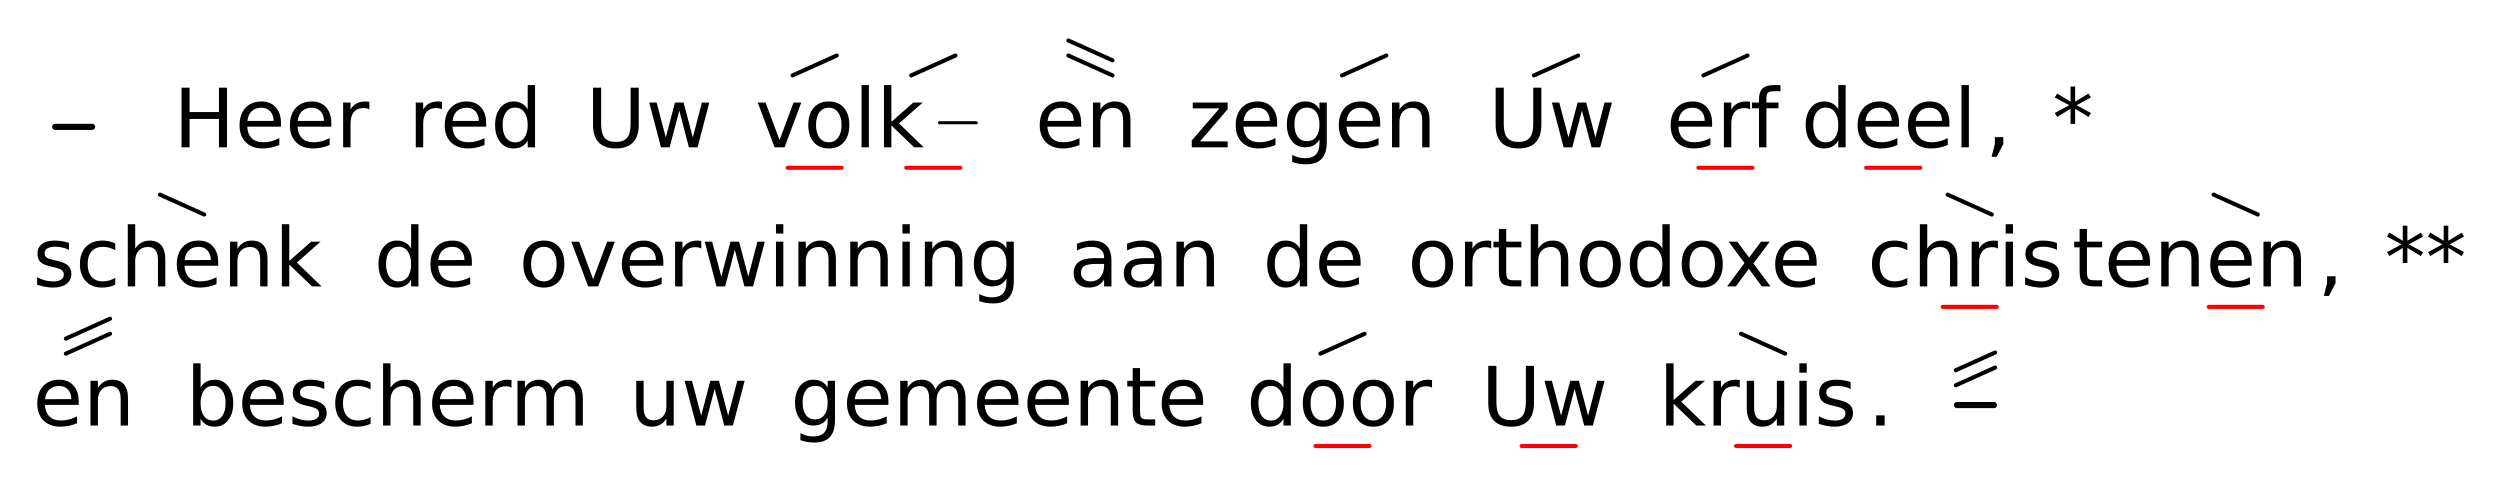
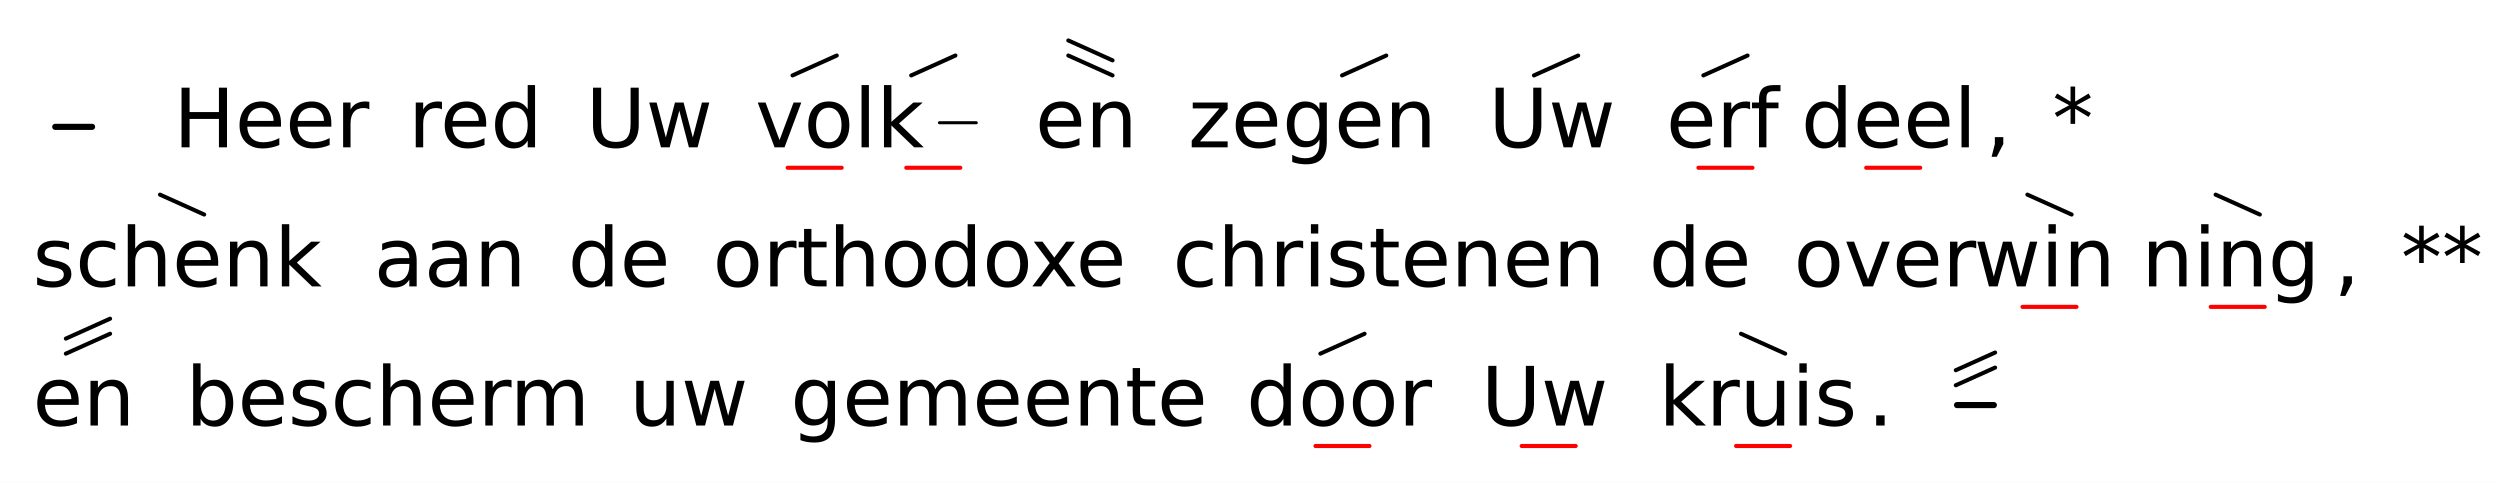
<svg xmlns="http://www.w3.org/2000/svg" class="vsa-svg" width="611" height="118" viewBox="0 0 611 118">
  <rect width="100%" height="100%" fill="white" />
  <g class="vsa-score">
    <g class="vsa-line" data-vsa-line="1">
      <g class="vsa-unit vsa-pitch-marker" data-vsa-unit="1">
        <line class="vsa-pitch-marker-dash" x1="13.50" y1="31.00" x2="22.50" y2="31.00" stroke="black" stroke-width="1.50" stroke-linecap="round" />
      </g>
      <g class="vsa-unit vsa-unit-text" data-vsa-unit="3">
        <text class="vsa-text vsa-free-text" x="42.40" y="36.00" xml:space="preserve" font-family="DejaVu Sans" font-size="20.00">Heer</text>
      </g>
      <g class="vsa-unit vsa-unit-text" data-vsa-unit="5">
        <text class="vsa-text vsa-free-text" x="99.80" y="36.00" xml:space="preserve" font-family="DejaVu Sans" font-size="20.00">red</text>
      </g>
      <g class="vsa-unit vsa-unit-text" data-vsa-unit="7">
        <text class="vsa-text vsa-free-text" x="143.20" y="36.00" xml:space="preserve" font-family="DejaVu Sans" font-size="20.00">Uw</text>
      </g>
      <g class="vsa-unit vsa-unit-scope" data-vsa-unit="9">
        <text class="vsa-text vsa-sung-text" x="184.60" y="36.00" xml:space="preserve" font-family="DejaVu Sans" font-size="20.00">volk</text>
        <line class="vsa-filler-line" x1="229.60" y1="30.00" x2="238.60" y2="30.00" stroke="black" stroke-width="0.75" stroke-linecap="round" />
        <g class="vsa-glyph-group vsa-upper-glyphs">
          <line class="vsa-glyph vsa-upper-glyph vsa-glyph-rise" x1="193.70" y1="18.43" x2="204.50" y2="13.57" stroke="black" stroke-width="1.00" stroke-linecap="round" />
          <line class="vsa-glyph vsa-upper-glyph vsa-glyph-rise" x1="222.70" y1="18.43" x2="233.50" y2="13.57" stroke="black" stroke-width="1.00" stroke-linecap="round" />
        </g>
        <g class="vsa-glyph-group vsa-lower-glyphs">
          <line class="vsa-glyph vsa-lower-glyph vsa-glyph-length" x1="192.50" y1="41.00" x2="205.70" y2="41.00" stroke="red" stroke-width="1.00" stroke-linecap="round" />
          <line class="vsa-glyph vsa-lower-glyph vsa-glyph-length" x1="221.50" y1="41.00" x2="234.70" y2="41.00" stroke="red" stroke-width="1.00" stroke-linecap="round" />
        </g>
      </g>
      <g class="vsa-unit vsa-unit-scope" data-vsa-unit="11">
        <text class="vsa-text vsa-sung-text" x="253.00" y="36.00" xml:space="preserve" font-family="DejaVu Sans" font-size="20.00">en</text>
        <g class="vsa-glyph-group vsa-upper-glyphs">
          <line class="vsa-glyph vsa-upper-glyph vsa-glyph-fall" x1="261.10" y1="13.57" x2="271.90" y2="18.43" stroke="black" stroke-width="1.00" stroke-linecap="round" />
          <line class="vsa-glyph vsa-upper-glyph vsa-glyph-fall" x1="261.10" y1="9.89" x2="271.90" y2="14.75" stroke="black" stroke-width="1.00" stroke-linecap="round" />
        </g>
        <g class="vsa-glyph-group vsa-lower-glyphs">
</g>
      </g>
      <g class="vsa-unit vsa-unit-text" data-vsa-unit="13">
        <text class="vsa-text vsa-free-text" x="290.40" y="36.00" xml:space="preserve" font-family="DejaVu Sans" font-size="20.00">ze</text>
      </g>
      <g class="vsa-unit vsa-unit-scope" data-vsa-unit="14">
        <text class="vsa-text vsa-sung-text" x="313.40" y="36.00" xml:space="preserve" font-family="DejaVu Sans" font-size="20.00">gen</text>
        <g class="vsa-glyph-group vsa-upper-glyphs">
          <line class="vsa-glyph vsa-upper-glyph vsa-glyph-rise" x1="328.00" y1="18.43" x2="338.80" y2="13.57" stroke="black" stroke-width="1.00" stroke-linecap="round" />
        </g>
        <g class="vsa-glyph-group vsa-lower-glyphs">
</g>
      </g>
      <g class="vsa-unit vsa-unit-scope" data-vsa-unit="16">
        <text class="vsa-text vsa-sung-text" x="363.80" y="36.00" xml:space="preserve" font-family="DejaVu Sans" font-size="20.00">Uw</text>
        <g class="vsa-glyph-group vsa-upper-glyphs">
          <line class="vsa-glyph vsa-upper-glyph vsa-glyph-rise" x1="374.90" y1="18.43" x2="385.70" y2="13.57" stroke="black" stroke-width="1.00" stroke-linecap="round" />
        </g>
        <g class="vsa-glyph-group vsa-lower-glyphs">
</g>
      </g>
      <g class="vsa-unit vsa-unit-scope" data-vsa-unit="18">
        <text class="vsa-text vsa-sung-text" x="407.20" y="36.00" xml:space="preserve" font-family="DejaVu Sans" font-size="20.00">erf</text>
        <g class="vsa-glyph-group vsa-upper-glyphs">
          <line class="vsa-glyph vsa-upper-glyph vsa-glyph-rise" x1="416.30" y1="18.43" x2="427.10" y2="13.57" stroke="black" stroke-width="1.00" stroke-linecap="round" />
        </g>
        <g class="vsa-glyph-group vsa-lower-glyphs">
          <line class="vsa-glyph vsa-lower-glyph vsa-glyph-length" x1="415.10" y1="41.00" x2="428.30" y2="41.00" stroke="red" stroke-width="1.00" stroke-linecap="round" />
        </g>
      </g>
      <g class="vsa-unit vsa-unit-scope" data-vsa-unit="19">
        <text class="vsa-text vsa-sung-text" x="440.20" y="36.00" xml:space="preserve" font-family="DejaVu Sans" font-size="20.00">deel</text>
        <g class="vsa-glyph-group vsa-upper-glyphs">
</g>
        <g class="vsa-glyph-group vsa-lower-glyphs">
          <line class="vsa-glyph vsa-lower-glyph vsa-glyph-length" x1="456.10" y1="41.00" x2="469.30" y2="41.00" stroke="red" stroke-width="1.00" stroke-linecap="round" />
        </g>
      </g>
      <g class="vsa-unit vsa-unit-text" data-vsa-unit="20">
        <text class="vsa-text vsa-free-text" x="485.20" y="36.00" xml:space="preserve" font-family="DejaVu Sans" font-size="20.00">,</text>
      </g>
      <g class="vsa-unit vsa-unit-text" data-vsa-unit="22">
        <text class="vsa-text vsa-free-text" x="501.60" y="36.00" xml:space="preserve" font-family="DejaVu Sans" font-size="20.00">*</text>
      </g>
    </g>
    <g class="vsa-line" data-vsa-line="2">
      <g class="vsa-unit vsa-unit-scope" data-vsa-unit="1">
        <text class="vsa-text vsa-sung-text" x="8.00" y="70.00" xml:space="preserve" font-family="DejaVu Sans" font-size="20.00">schenk</text>
        <g class="vsa-glyph-group vsa-upper-glyphs">
          <line class="vsa-glyph vsa-upper-glyph vsa-glyph-fall" x1="39.10" y1="47.57" x2="49.90" y2="52.43" stroke="black" stroke-width="1.00" stroke-linecap="round" />
        </g>
        <g class="vsa-glyph-group vsa-lower-glyphs">
</g>
      </g>
      <g class="vsa-unit vsa-unit-text" data-vsa-unit="3">
-         <text class="vsa-text vsa-free-text" x="91.40" y="70.00" xml:space="preserve" font-family="DejaVu Sans" font-size="20.00">de</text>
+         <text class="vsa-text vsa-free-text" x="91.40" y="70.00" xml:space="preserve" font-family="DejaVu Sans" font-size="20.00">aan</text>
      </g>
      <g class="vsa-unit vsa-unit-text" data-vsa-unit="5">
-         <text class="vsa-text vsa-free-text" x="126.80" y="70.00" xml:space="preserve" font-family="DejaVu Sans" font-size="20.00">overwinning</text>
+         <text class="vsa-text vsa-free-text" x="138.80" y="70.00" xml:space="preserve" font-family="DejaVu Sans" font-size="20.00">de</text>
      </g>
      <g class="vsa-unit vsa-unit-text" data-vsa-unit="7">
-         <text class="vsa-text vsa-free-text" x="261.20" y="70.00" xml:space="preserve" font-family="DejaVu Sans" font-size="20.00">aan</text>
+         <text class="vsa-text vsa-free-text" x="174.20" y="70.00" xml:space="preserve" font-family="DejaVu Sans" font-size="20.00">orthodoxe</text>
      </g>
      <g class="vsa-unit vsa-unit-text" data-vsa-unit="9">
-         <text class="vsa-text vsa-free-text" x="308.60" y="70.00" xml:space="preserve" font-family="DejaVu Sans" font-size="20.00">de</text>
+         <text class="vsa-text vsa-free-text" x="286.60" y="70.00" xml:space="preserve" font-family="DejaVu Sans" font-size="20.00">christenen</text>
      </g>
      <g class="vsa-unit vsa-unit-text" data-vsa-unit="11">
-         <text class="vsa-text vsa-free-text" x="344.00" y="70.00" xml:space="preserve" font-family="DejaVu Sans" font-size="20.00">orthodoxe</text>
+         <text class="vsa-text vsa-free-text" x="403.00" y="70.00" xml:space="preserve" font-family="DejaVu Sans" font-size="20.00">de</text>
      </g>
-       <g class="vsa-unit vsa-unit-scope" data-vsa-unit="13">
-         <text class="vsa-text vsa-sung-text" x="456.40" y="70.00" xml:space="preserve" font-family="DejaVu Sans" font-size="20.00">chris</text>
+       <g class="vsa-unit vsa-unit-text" data-vsa-unit="13">
+         <text class="vsa-text vsa-free-text" x="438.40" y="70.00" xml:space="preserve" font-family="DejaVu Sans" font-size="20.00">over</text>
+       </g>
+       <g class="vsa-unit vsa-unit-scope" data-vsa-unit="14">
+         <text class="vsa-text vsa-sung-text" x="482.40" y="70.00" xml:space="preserve" font-family="DejaVu Sans" font-size="20.00">win</text>
        <g class="vsa-glyph-group vsa-upper-glyphs">
-           <line class="vsa-glyph vsa-upper-glyph vsa-glyph-fall" x1="476.00" y1="47.57" x2="486.80" y2="52.43" stroke="black" stroke-width="1.00" stroke-linecap="round" />
+           <line class="vsa-glyph vsa-upper-glyph vsa-glyph-fall" x1="495.50" y1="47.57" x2="506.30" y2="52.43" stroke="black" stroke-width="1.00" stroke-linecap="round" />
        </g>
        <g class="vsa-glyph-group vsa-lower-glyphs">
-           <line class="vsa-glyph vsa-lower-glyph vsa-glyph-length" x1="474.80" y1="75.00" x2="488.00" y2="75.00" stroke="red" stroke-width="1.00" stroke-linecap="round" />
+           <line class="vsa-glyph vsa-lower-glyph vsa-glyph-length" x1="494.30" y1="75.00" x2="507.50" y2="75.00" stroke="red" stroke-width="1.00" stroke-linecap="round" />
        </g>
      </g>
-       <g class="vsa-unit vsa-unit-text" data-vsa-unit="14">
-         <text class="vsa-text vsa-free-text" x="506.40" y="70.00" xml:space="preserve" font-family="DejaVu Sans" font-size="20.00">te</text>
-       </g>
      <g class="vsa-unit vsa-unit-scope" data-vsa-unit="15">
-         <text class="vsa-text vsa-sung-text" x="526.40" y="70.00" xml:space="preserve" font-family="DejaVu Sans" font-size="20.00">nen</text>
+         <text class="vsa-text vsa-sung-text" x="523.40" y="70.00" xml:space="preserve" font-family="DejaVu Sans" font-size="20.00">ning</text>
        <g class="vsa-glyph-group vsa-upper-glyphs">
-           <line class="vsa-glyph vsa-upper-glyph vsa-glyph-fall" x1="541.00" y1="47.57" x2="551.80" y2="52.43" stroke="black" stroke-width="1.00" stroke-linecap="round" />
+           <line class="vsa-glyph vsa-upper-glyph vsa-glyph-fall" x1="541.50" y1="47.57" x2="552.30" y2="52.43" stroke="black" stroke-width="1.00" stroke-linecap="round" />
        </g>
        <g class="vsa-glyph-group vsa-lower-glyphs">
-           <line class="vsa-glyph vsa-lower-glyph vsa-glyph-length" x1="539.80" y1="75.00" x2="553.00" y2="75.00" stroke="red" stroke-width="1.00" stroke-linecap="round" />
+           <line class="vsa-glyph vsa-lower-glyph vsa-glyph-length" x1="540.30" y1="75.00" x2="553.50" y2="75.00" stroke="red" stroke-width="1.00" stroke-linecap="round" />
        </g>
      </g>
      <g class="vsa-unit vsa-unit-text" data-vsa-unit="16">
-         <text class="vsa-text vsa-free-text" x="566.40" y="70.00" xml:space="preserve" font-family="DejaVu Sans" font-size="20.00">,</text>
+         <text class="vsa-text vsa-free-text" x="570.40" y="70.00" xml:space="preserve" font-family="DejaVu Sans" font-size="20.00">,</text>
      </g>
      <g class="vsa-unit vsa-unit-text" data-vsa-unit="18">
-         <text class="vsa-text vsa-free-text" x="582.80" y="70.00" xml:space="preserve" font-family="DejaVu Sans" font-size="20.00">**</text>
+         <text class="vsa-text vsa-free-text" x="586.80" y="70.00" xml:space="preserve" font-family="DejaVu Sans" font-size="20.00">**</text>
      </g>
    </g>
    <g class="vsa-line" data-vsa-line="3">
      <g class="vsa-unit vsa-unit-scope" data-vsa-unit="1">
        <text class="vsa-text vsa-sung-text" x="8.00" y="104.00" xml:space="preserve" font-family="DejaVu Sans" font-size="20.00">en</text>
        <g class="vsa-glyph-group vsa-upper-glyphs">
          <line class="vsa-glyph vsa-upper-glyph vsa-glyph-rise" x1="16.10" y1="86.43" x2="26.90" y2="81.57" stroke="black" stroke-width="1.00" stroke-linecap="round" />
          <line class="vsa-glyph vsa-upper-glyph vsa-glyph-rise" x1="16.10" y1="82.75" x2="26.90" y2="77.89" stroke="black" stroke-width="1.00" stroke-linecap="round" />
        </g>
        <g class="vsa-glyph-group vsa-lower-glyphs">
</g>
      </g>
      <g class="vsa-unit vsa-unit-text" data-vsa-unit="3">
        <text class="vsa-text vsa-free-text" x="45.40" y="104.00" xml:space="preserve" font-family="DejaVu Sans" font-size="20.00">bescherm</text>
      </g>
      <g class="vsa-unit vsa-unit-text" data-vsa-unit="5">
        <text class="vsa-text vsa-free-text" x="153.80" y="104.00" xml:space="preserve" font-family="DejaVu Sans" font-size="20.00">uw</text>
      </g>
      <g class="vsa-unit vsa-unit-text" data-vsa-unit="7">
        <text class="vsa-text vsa-free-text" x="193.20" y="104.00" xml:space="preserve" font-family="DejaVu Sans" font-size="20.00">gemeente</text>
      </g>
      <g class="vsa-unit vsa-unit-scope" data-vsa-unit="9">
        <text class="vsa-text vsa-sung-text" x="304.60" y="104.00" xml:space="preserve" font-family="DejaVu Sans" font-size="20.00">door</text>
        <g class="vsa-glyph-group vsa-upper-glyphs">
          <line class="vsa-glyph vsa-upper-glyph vsa-glyph-rise" x1="322.70" y1="86.43" x2="333.50" y2="81.57" stroke="black" stroke-width="1.00" stroke-linecap="round" />
        </g>
        <g class="vsa-glyph-group vsa-lower-glyphs">
          <line class="vsa-glyph vsa-lower-glyph vsa-glyph-length" x1="321.50" y1="109.00" x2="334.70" y2="109.00" stroke="red" stroke-width="1.00" stroke-linecap="round" />
        </g>
      </g>
      <g class="vsa-unit vsa-unit-scope" data-vsa-unit="11">
        <text class="vsa-text vsa-sung-text" x="362.00" y="104.00" xml:space="preserve" font-family="DejaVu Sans" font-size="20.00">Uw</text>
        <g class="vsa-glyph-group vsa-upper-glyphs">
</g>
        <g class="vsa-glyph-group vsa-lower-glyphs">
          <line class="vsa-glyph vsa-lower-glyph vsa-glyph-length" x1="371.90" y1="109.00" x2="385.10" y2="109.00" stroke="red" stroke-width="1.00" stroke-linecap="round" />
        </g>
      </g>
      <g class="vsa-unit vsa-unit-scope" data-vsa-unit="13">
        <text class="vsa-text vsa-sung-text" x="405.40" y="104.00" xml:space="preserve" font-family="DejaVu Sans" font-size="20.00">kruis</text>
        <g class="vsa-glyph-group vsa-upper-glyphs">
          <line class="vsa-glyph vsa-upper-glyph vsa-glyph-fall" x1="425.50" y1="81.57" x2="436.30" y2="86.43" stroke="black" stroke-width="1.00" stroke-linecap="round" />
        </g>
        <g class="vsa-glyph-group vsa-lower-glyphs">
          <line class="vsa-glyph vsa-lower-glyph vsa-glyph-length" x1="424.30" y1="109.00" x2="437.50" y2="109.00" stroke="red" stroke-width="1.00" stroke-linecap="round" />
        </g>
      </g>
      <g class="vsa-unit vsa-unit-text" data-vsa-unit="14">
        <text class="vsa-text vsa-free-text" x="456.40" y="104.00" xml:space="preserve" font-family="DejaVu Sans" font-size="20.00">.</text>
      </g>
      <g class="vsa-unit vsa-pitch-marker" data-vsa-unit="16">
        <g class="vsa-pitch-marker-upper-glyph vsa-upper-glyphs">
          <line class="vsa-glyph vsa-upper-glyph vsa-glyph-rise" x1="478.00" y1="94.16" x2="487.60" y2="89.84" stroke="black" stroke-width="1.00" stroke-linecap="round" />
          <line class="vsa-glyph vsa-upper-glyph vsa-glyph-rise" x1="478.00" y1="90.48" x2="487.60" y2="86.16" stroke="black" stroke-width="1.00" stroke-linecap="round" />
        </g>
        <line class="vsa-pitch-marker-dash" x1="478.30" y1="99.00" x2="487.30" y2="99.00" stroke="black" stroke-width="1.50" stroke-linecap="round" />
      </g>
    </g>
  </g>
</svg>
